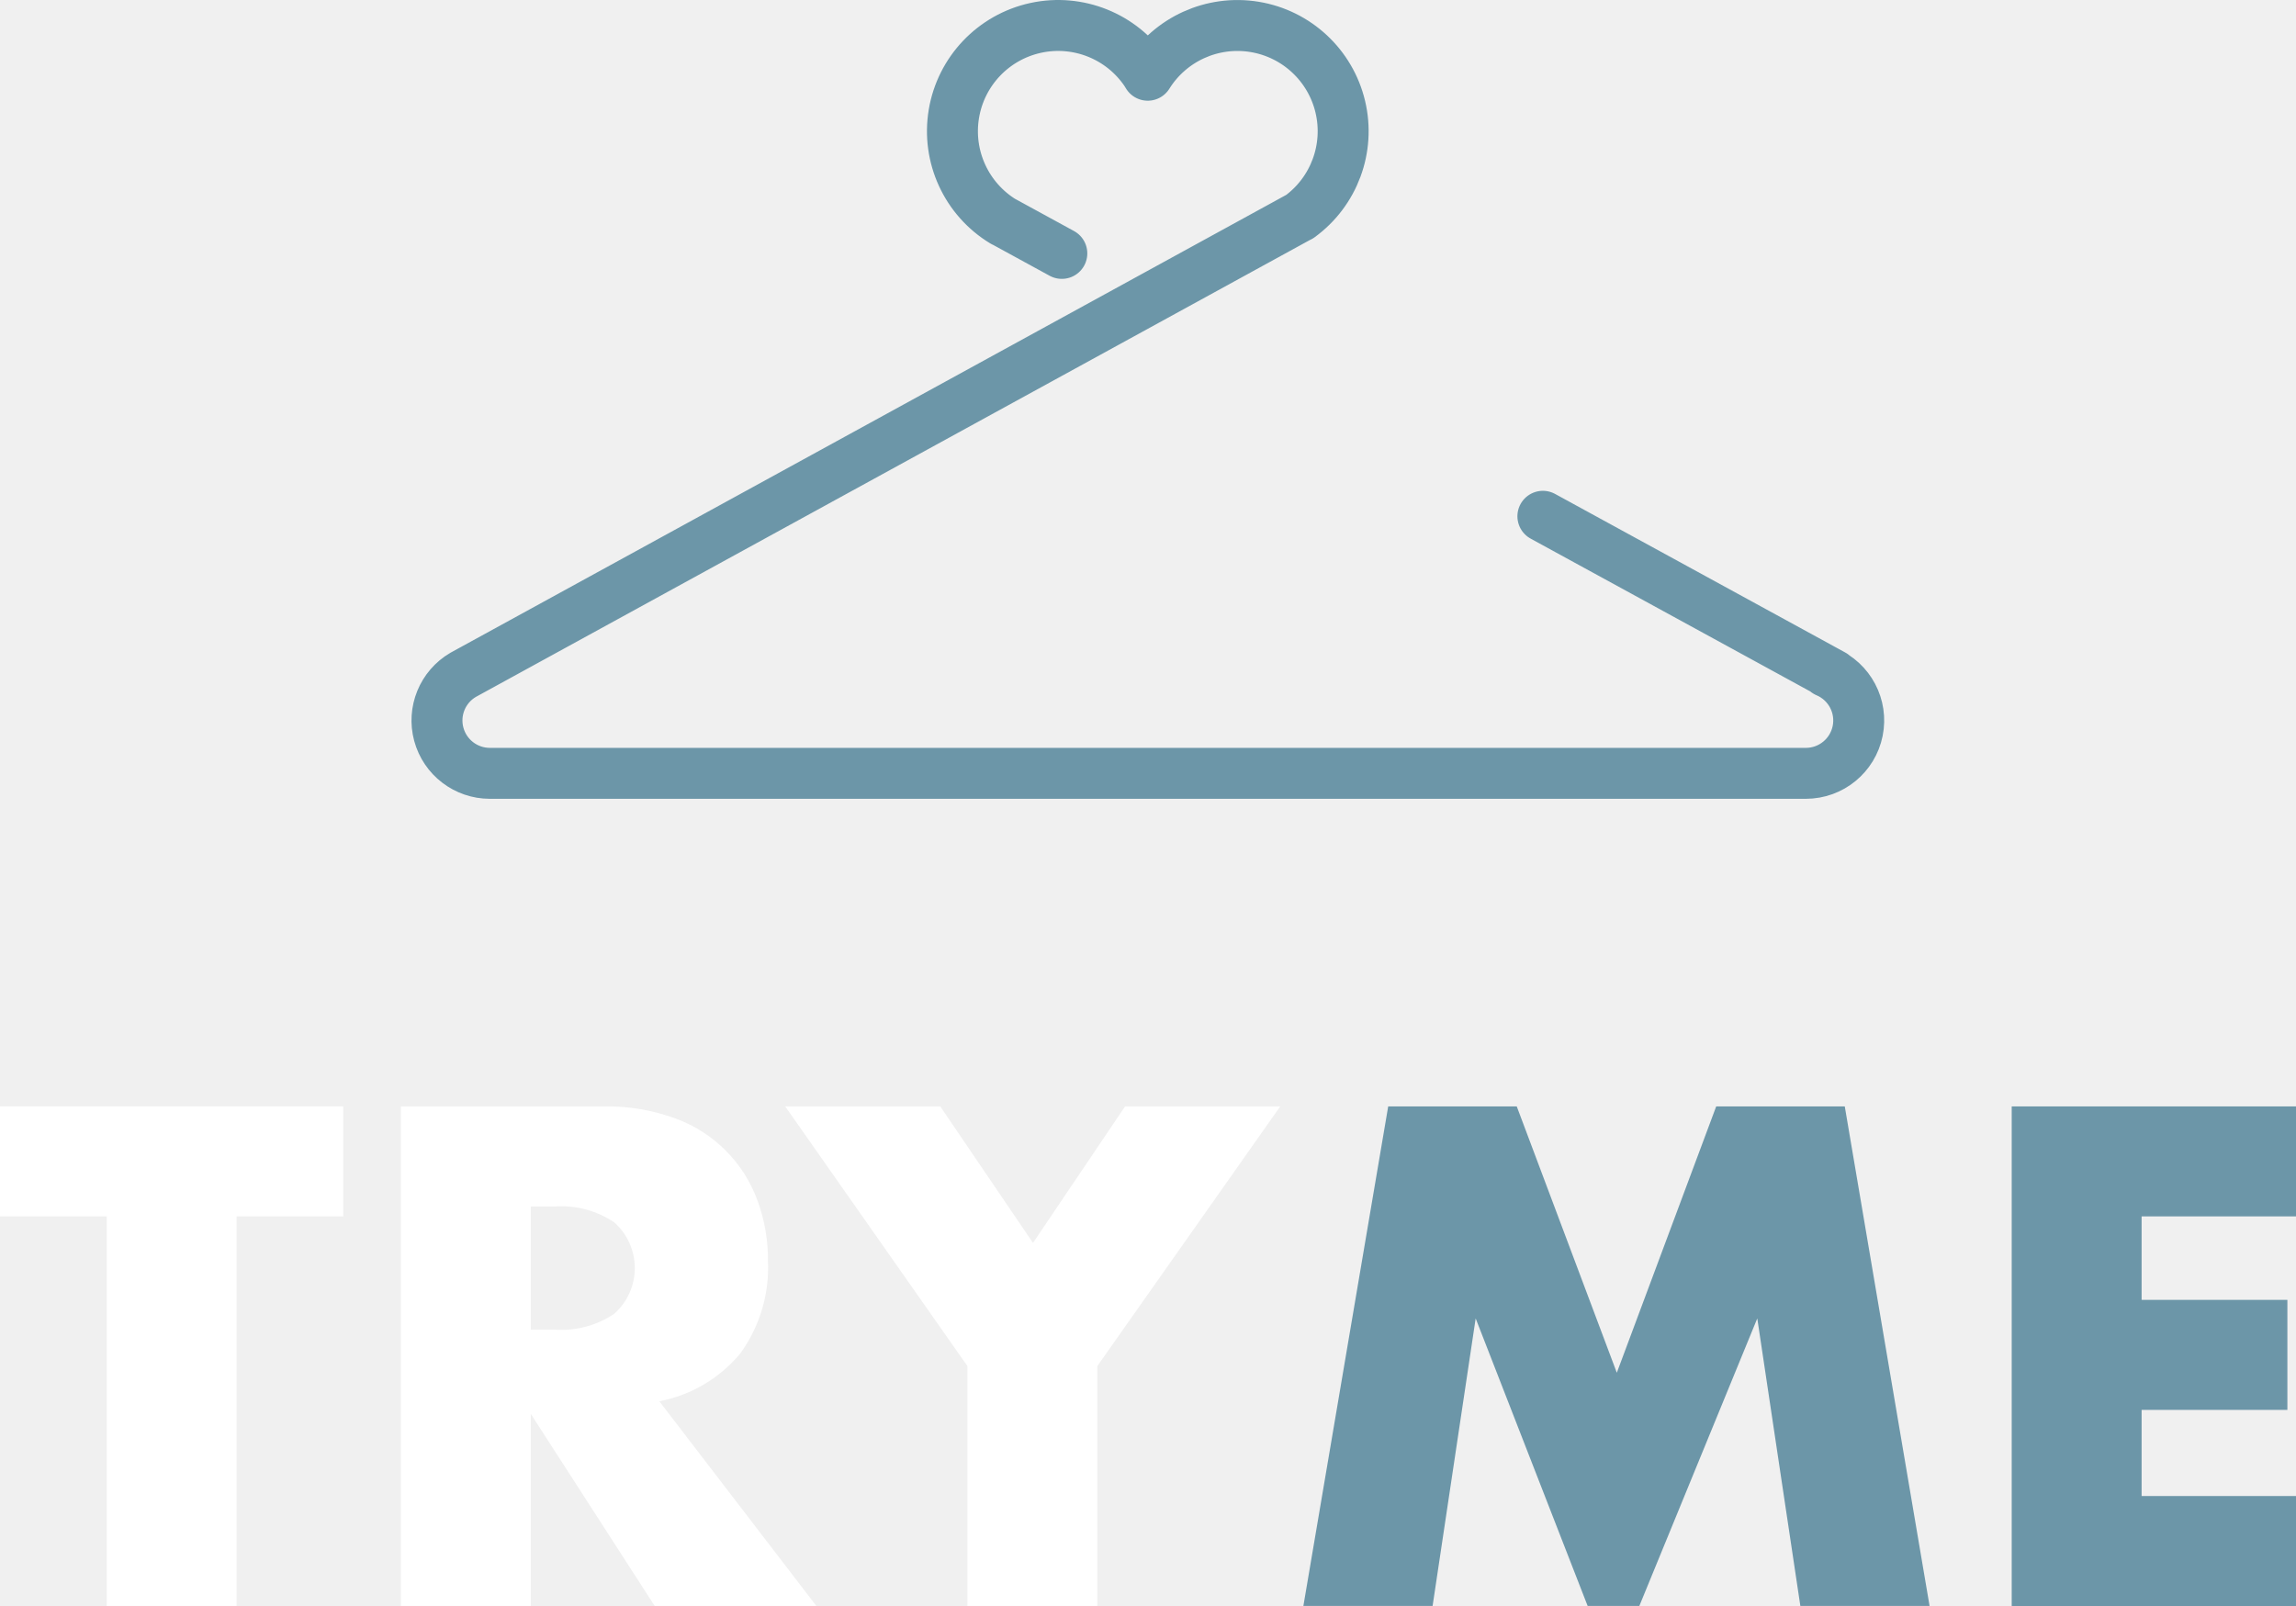
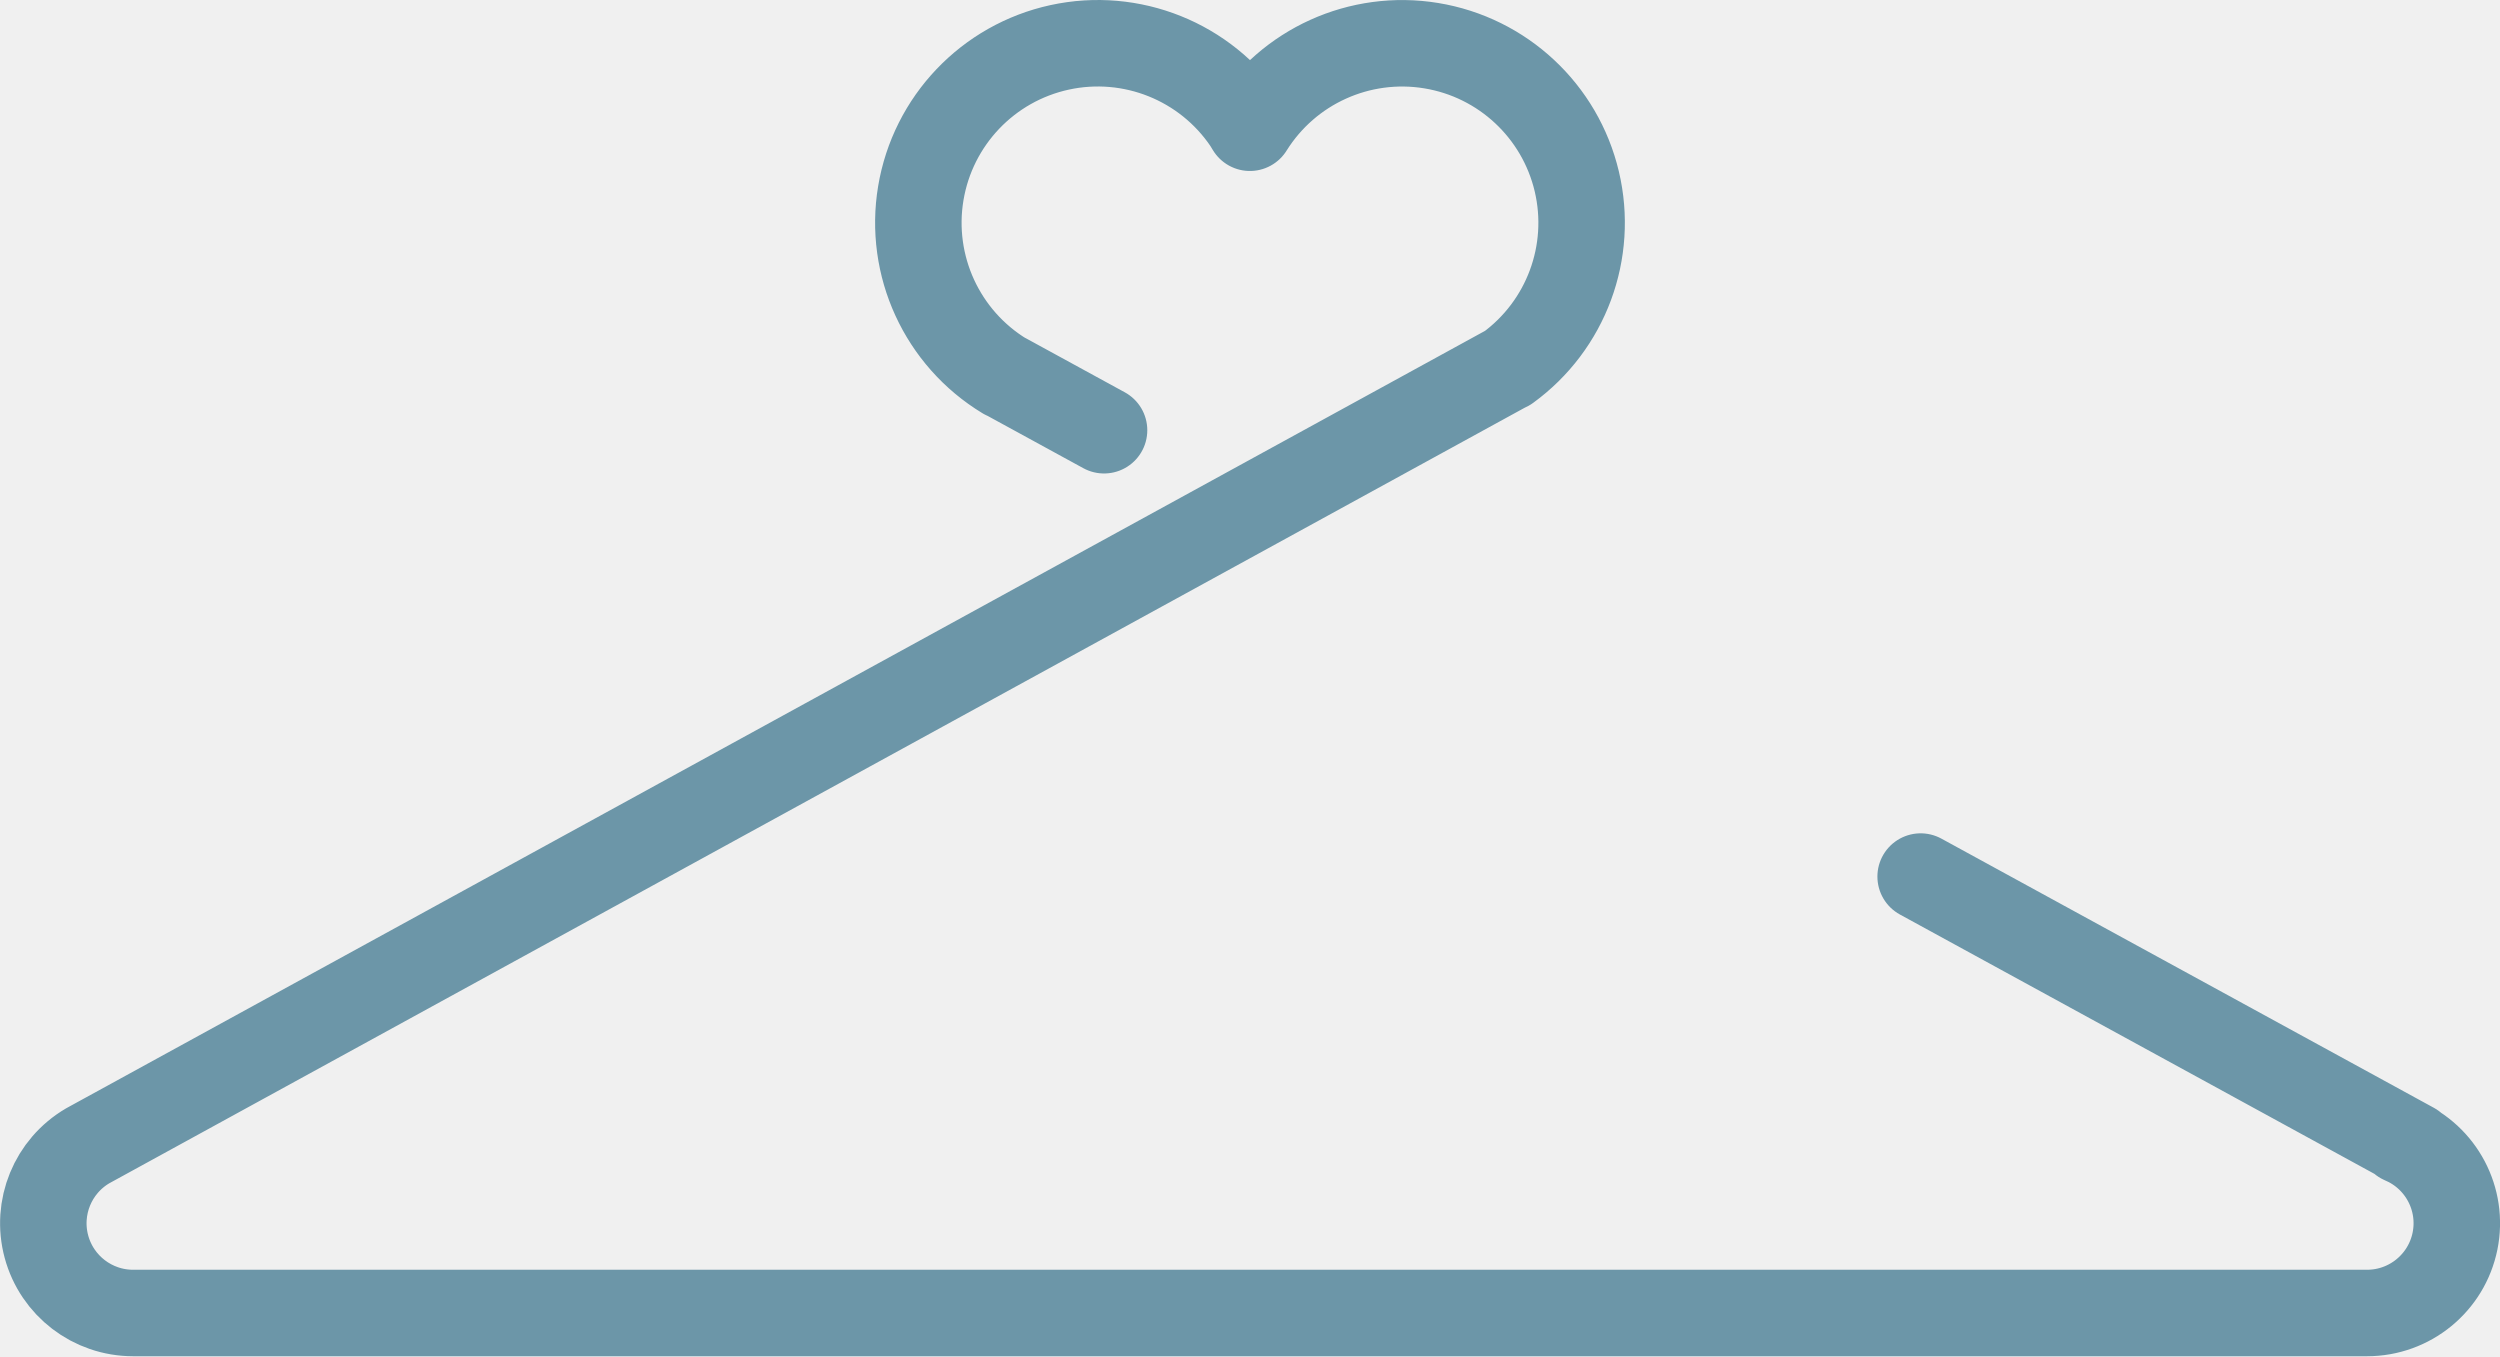
- <svg xmlns="http://www.w3.org/2000/svg" width="225.334" height="157.638" viewBox="0 0 225.334 157.638">
-   <g transform="translate(-119.762 -120.376)">
-     <path d="M1518.725,886.117l-5.728-3.13-.005.009a10.376,10.376,0,1,1,13.975-14.679l.19.311a10.376,10.376,0,1,1,14.9,13.889l-.005-.008-82.083,44.976,0,0a5.189,5.189,0,0,0,2.617,9.668h129.161a5.189,5.189,0,0,0,2.019-9.968l.645.3-28.475-15.564" transform="translate(-1294.753 -740.867)" fill="none" stroke="#6c96a8" stroke-linecap="round" stroke-linejoin="round" stroke-width="5" />
-     <g transform="translate(119.762 228.98)" style="isolation:isolate">
-       <g style="isolation:isolate">
-         <path d="M1128.259,794.205v38.239h-12.746V794.205h-10.47v-10.8h33.687v10.8Z" transform="translate(-1105.042 -783.41)" fill="#fff" />
-         <path d="M1191.192,832.444h-15.868l-12.161-18.859v18.859h-12.746V783.41h19.835a19.47,19.47,0,0,1,7.153,1.2,13.473,13.473,0,0,1,8.032,8.1,16.791,16.791,0,0,1,1.007,5.853,14.384,14.384,0,0,1-2.7,9.072,13.588,13.588,0,0,1-7.966,4.714Zm-28.029-27.118h2.406a9.294,9.294,0,0,0,5.788-1.561,6,6,0,0,0,0-8.974,9.3,9.3,0,0,0-5.788-1.561h-2.406Z" transform="translate(-1111.073 -783.41)" fill="#fff" />
-         <path d="M1211.8,808.9l-17.884-25.492h15.218l9.1,13.4,9.039-13.4H1242.5L1224.547,808.9v23.542H1211.8Z" transform="translate(-1116.855 -783.41)" fill="#fff" />
-       </g>
-       <g transform="translate(127.916)" style="isolation:isolate">
-         <path d="M1252.566,832.444l8.325-49.034h12.616l9.82,26.143,9.755-26.143H1305.7l8.323,49.034H1301.34l-4.227-28.224-11.575,28.224h-5.073l-10.99-28.224-4.227,28.224Z" transform="translate(-1252.566 -783.41)" fill="#6c96a8" />
-         <path d="M1360.64,794.205h-15.153V802.4h14.307v10.8h-14.307v8.454h15.153v10.8h-27.9V783.41h27.9Z" transform="translate(-1263.222 -783.41)" fill="#6c96a8" />
-       </g>
-     </g>
-   </g>
+ <svg xmlns="http://www.w3.org/2000/svg" width="144.536" height="78.408" viewBox="0 0 144.536 78.408">
+   <path d="M1518.725,886.117l-5.728-3.13-.005.009a10.376,10.376,0,1,1,13.975-14.679l.19.311a10.376,10.376,0,1,1,14.9,13.889l-.005-.008-82.083,44.976,0,0a5.189,5.189,0,0,0,2.617,9.668h129.161a5.189,5.189,0,0,0,2.019-9.968l.645.3-28.475-15.564" transform="translate(-1454.895 -861.243)" fill="none" stroke="#6c96a8" stroke-linecap="round" stroke-linejoin="round" stroke-width="5" />
</svg>
